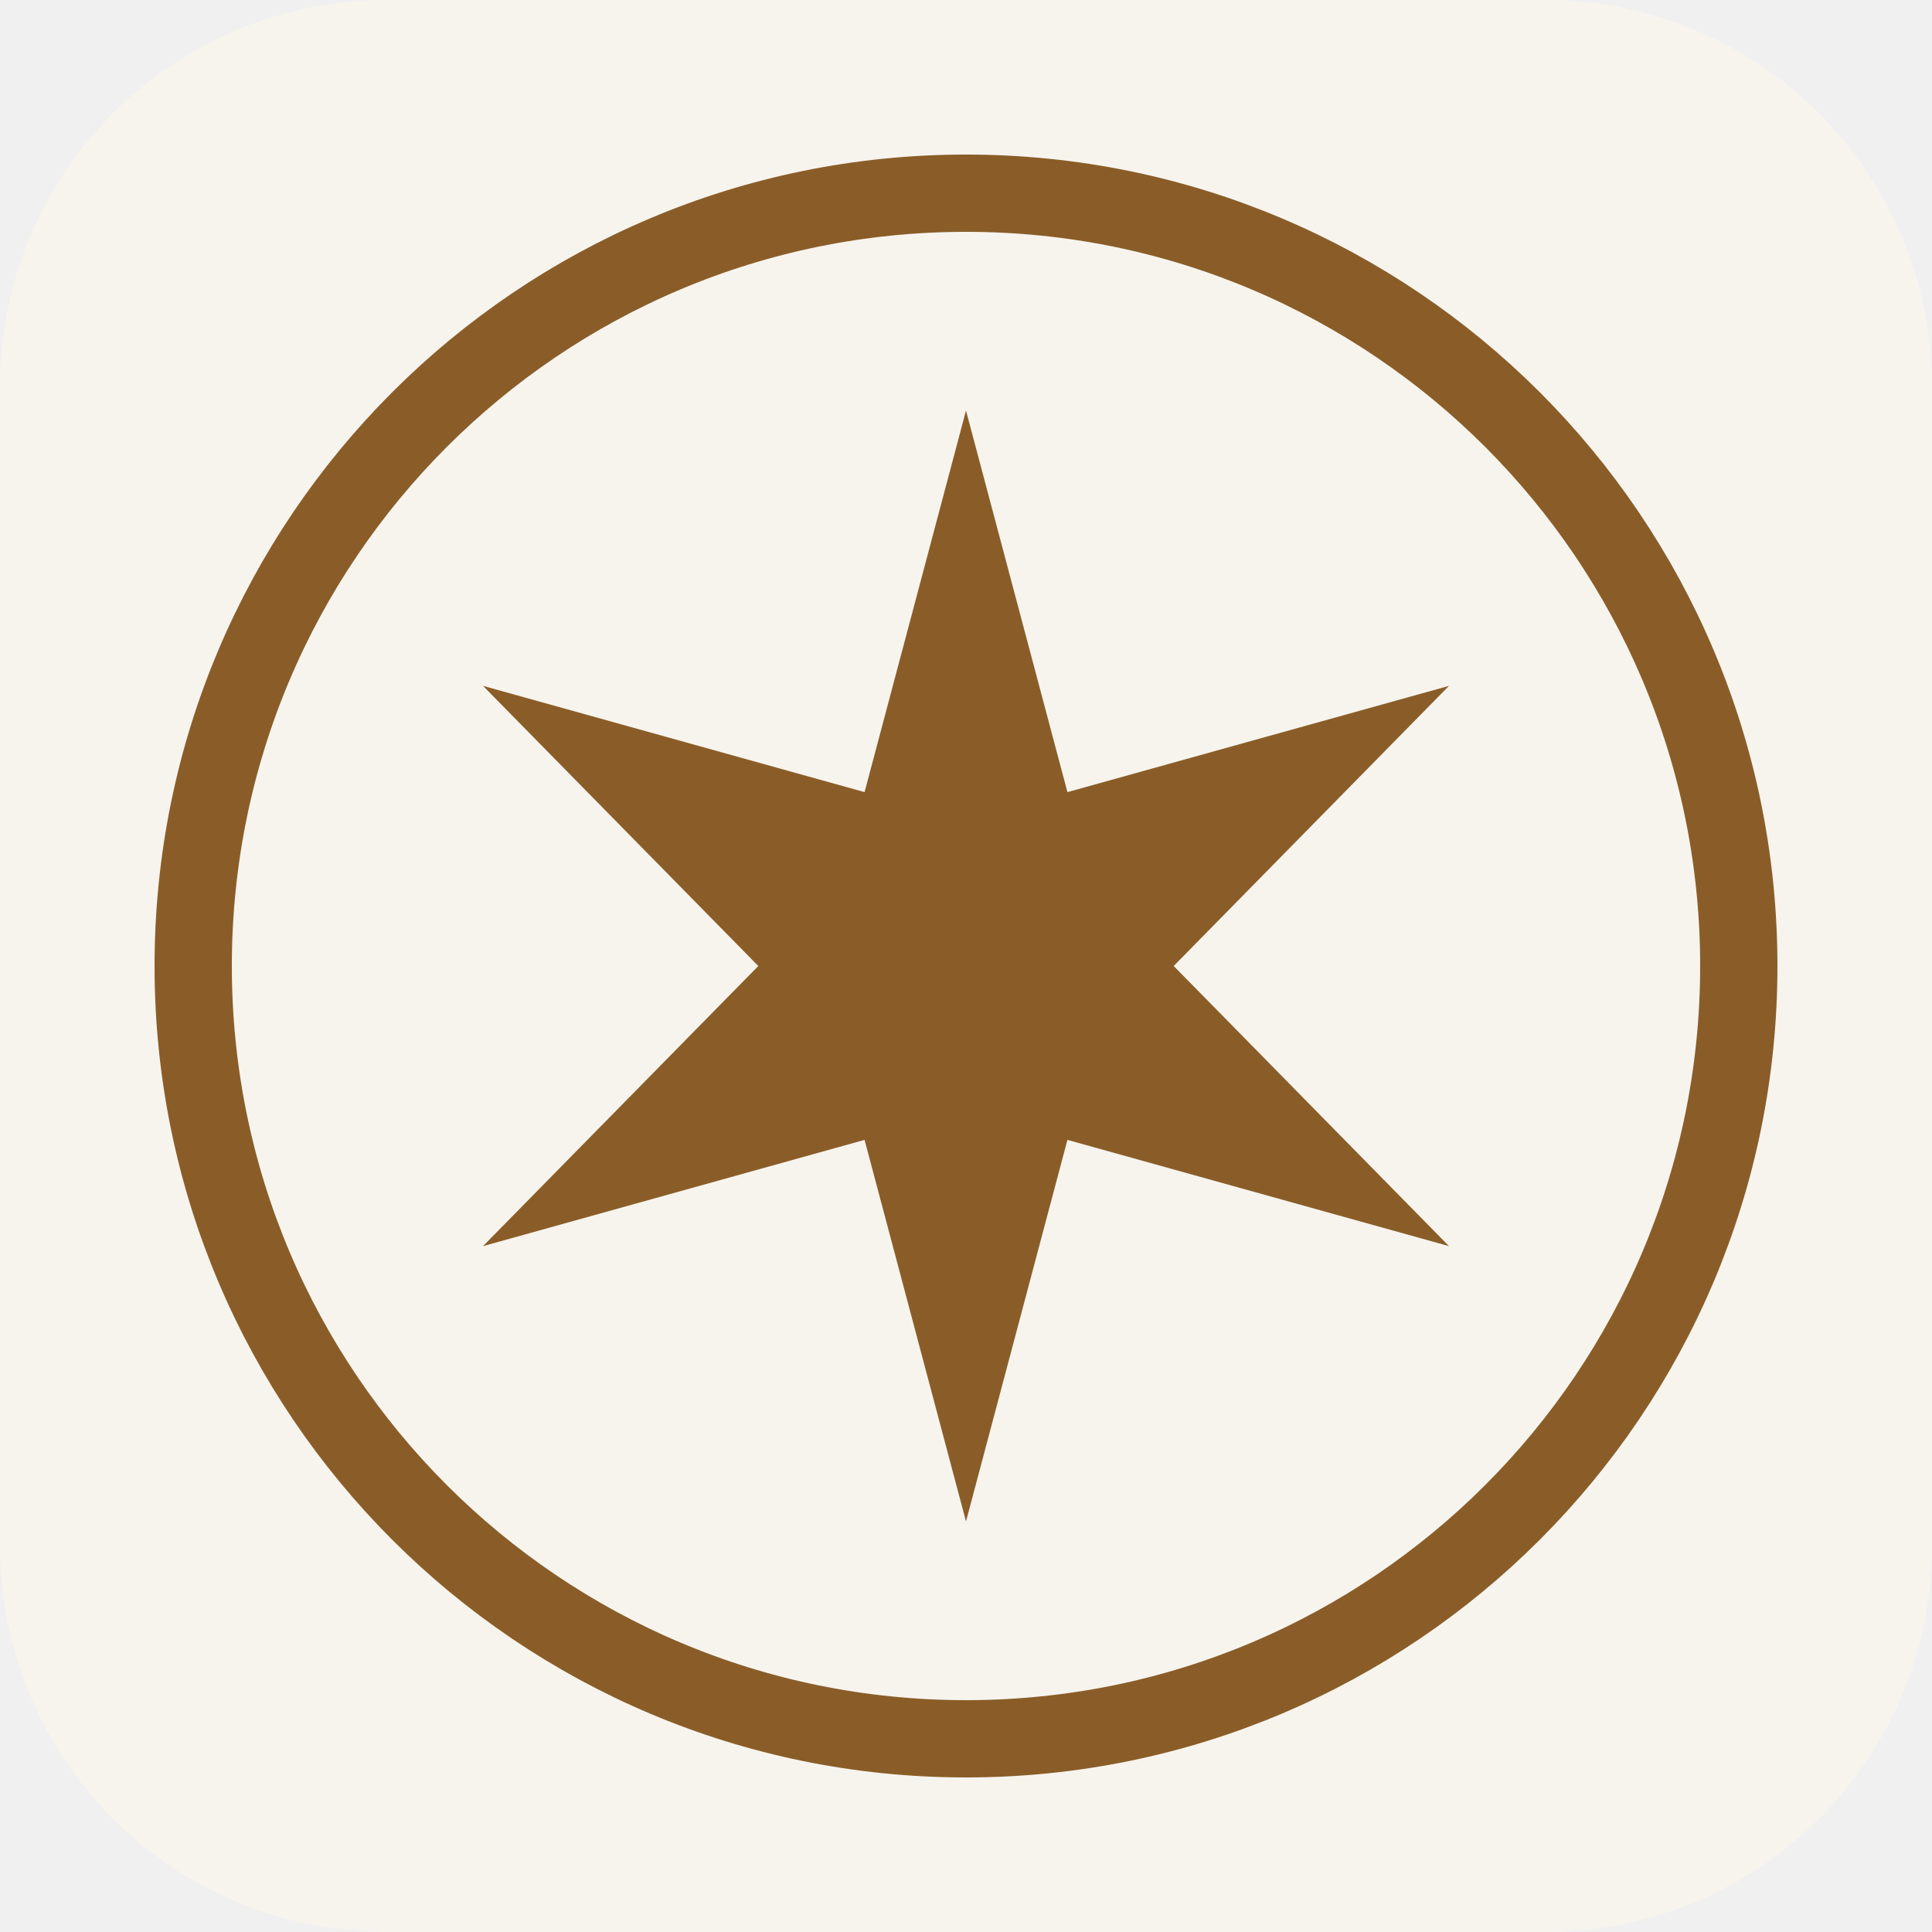
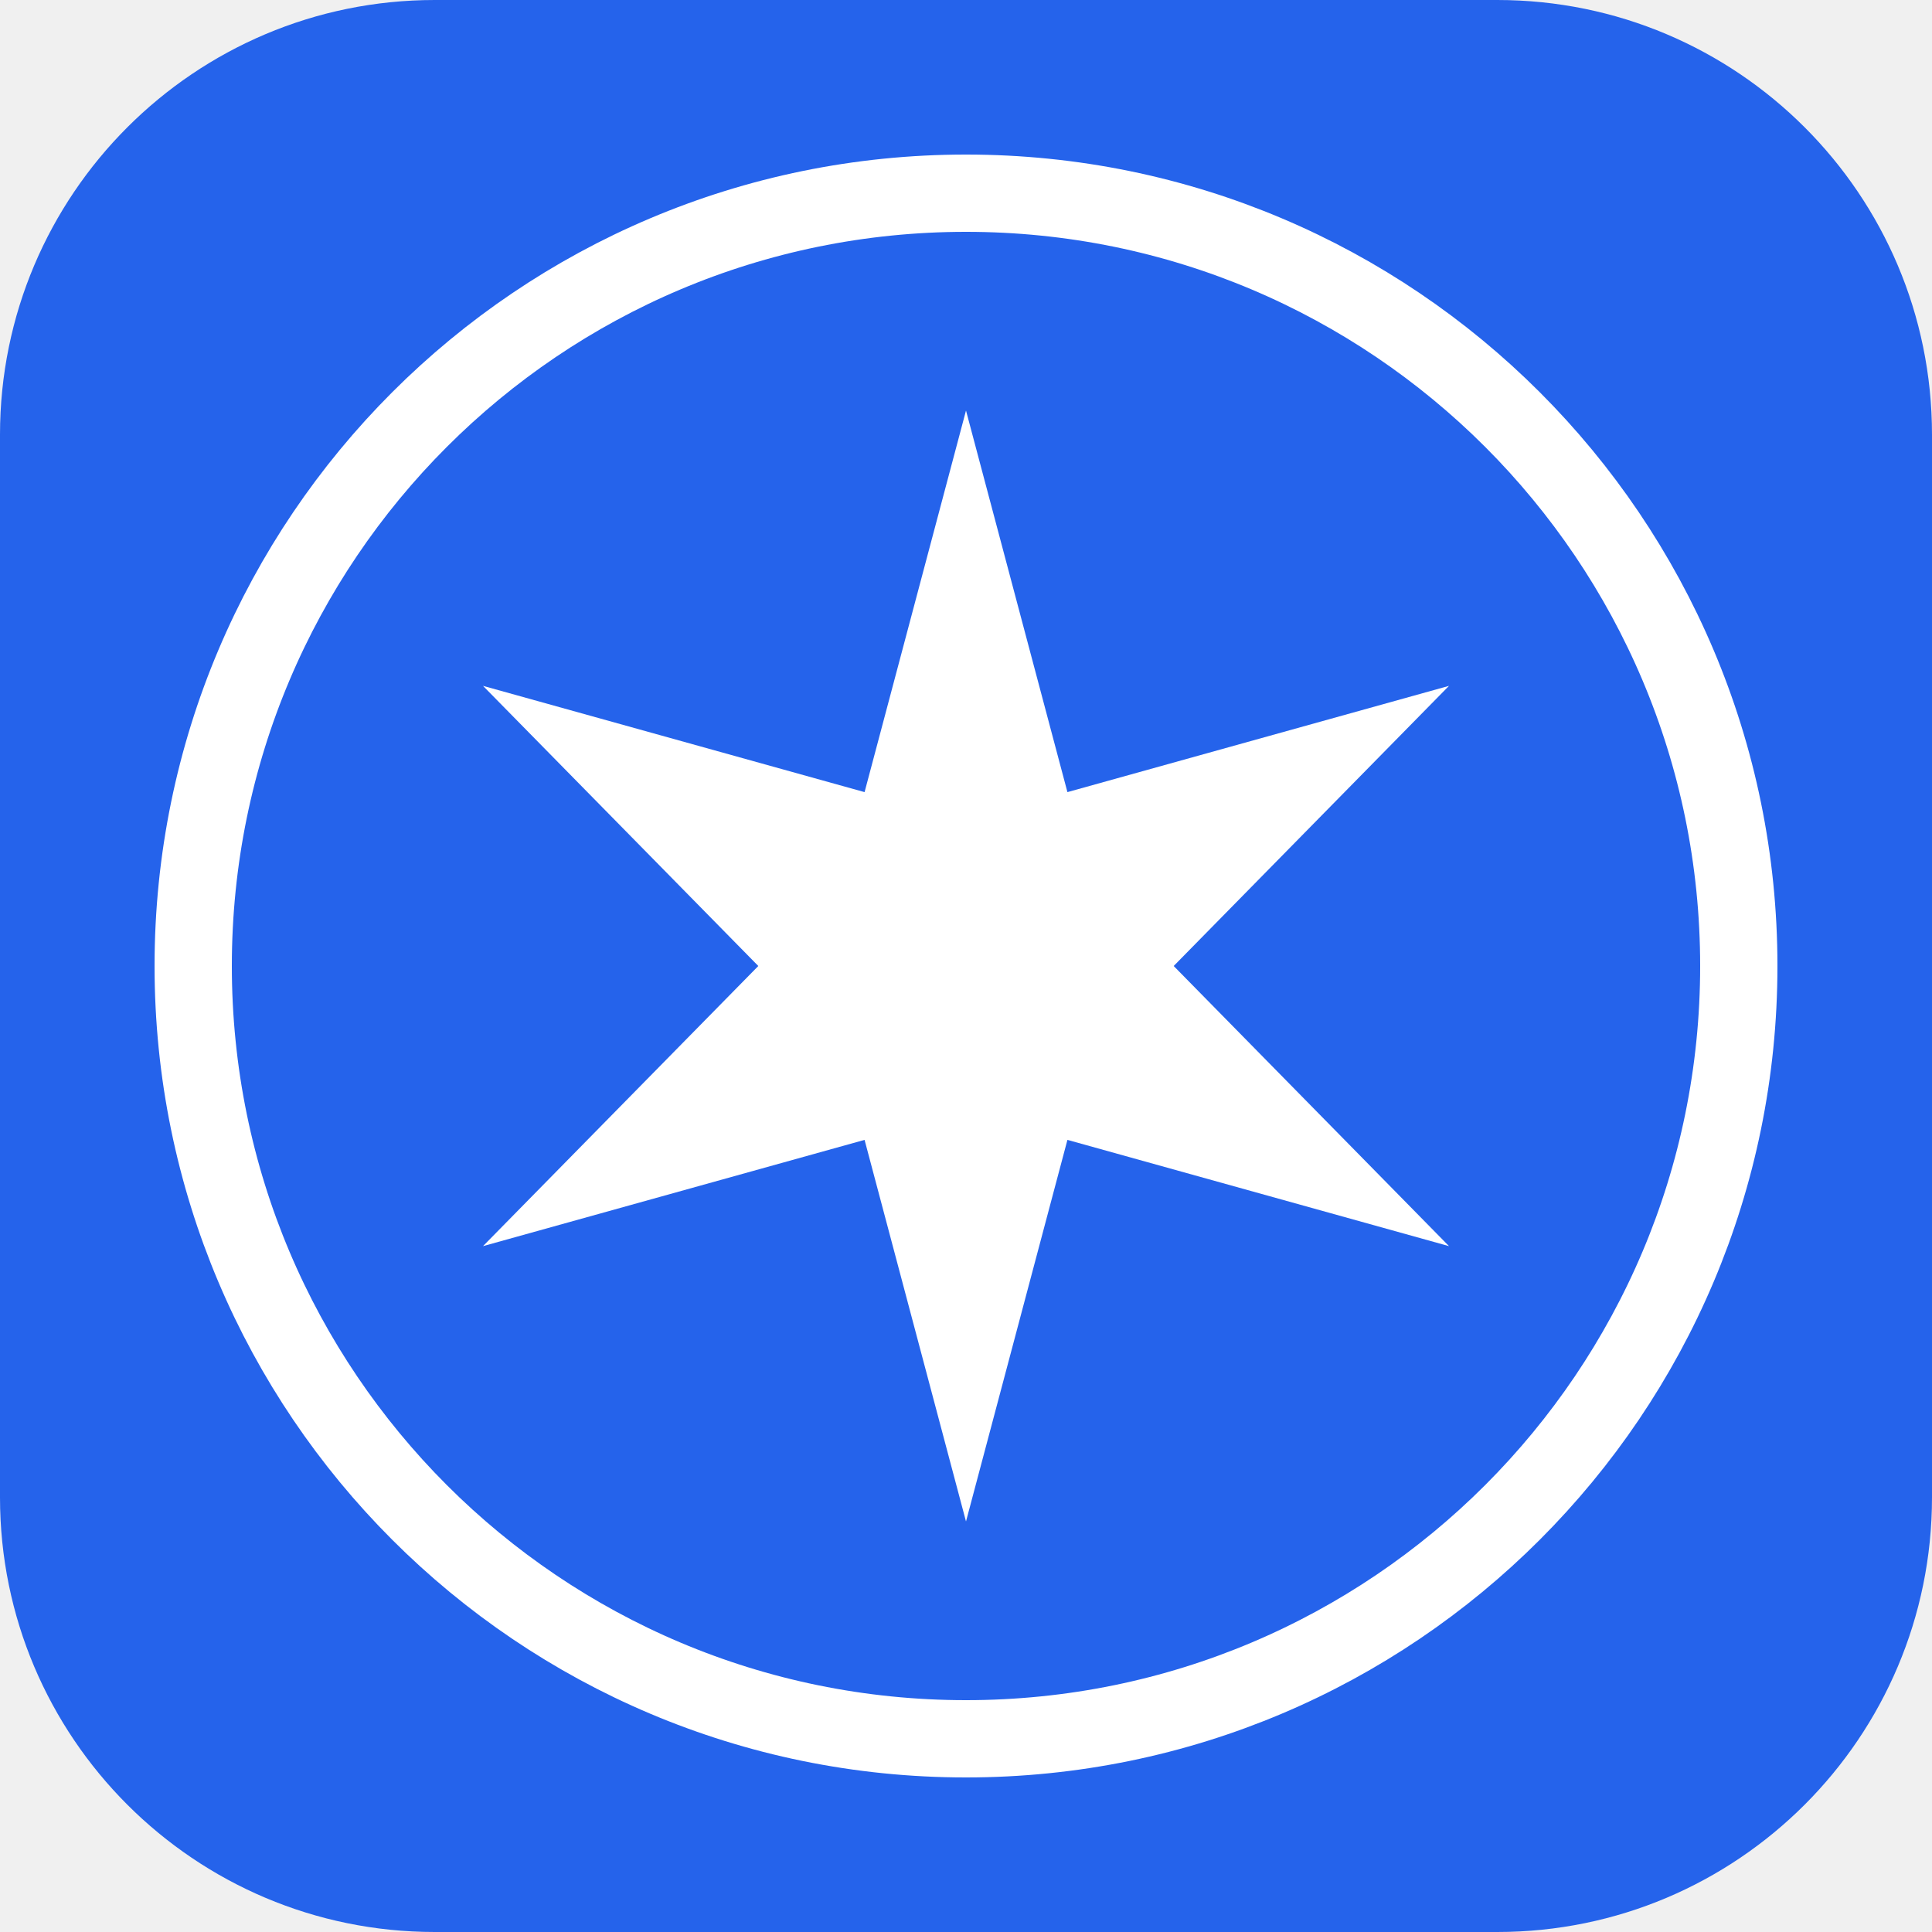
<svg xmlns="http://www.w3.org/2000/svg" viewBox="0 0 40 40">
-   <rect width="40" height="40" rx="8" fill="#F7F4EE" />
-   <circle cx="20" cy="20" r="16" fill="none" stroke="#8A5D28" stroke-width="1.6" />
-   <path d="M20 8.5 L22.1 16.4 L30 14.2 L24.3 20 L30 25.8 L22.1 23.6 L20 31.5 L17.9 23.6 L10 25.8 L15.7 20 L10 14.2 L17.9 16.4 Z" fill="#8A5D28" />
+   <rect width="40" height="40" rx="9" fill="#2563EB" />
+   <circle cx="20" cy="20" r="16" fill="none" stroke="#FFFFFF" stroke-width="1.6" />
+   <path d="M20 8.5 L22.1 16.4 L30 14.2 L24.3 20 L30 25.8 L22.1 23.6 L20 31.5 L17.9 23.6 L10 25.8 L15.7 20 L10 14.2 L17.9 16.4 Z" fill="#FFFFFF" />
</svg>
